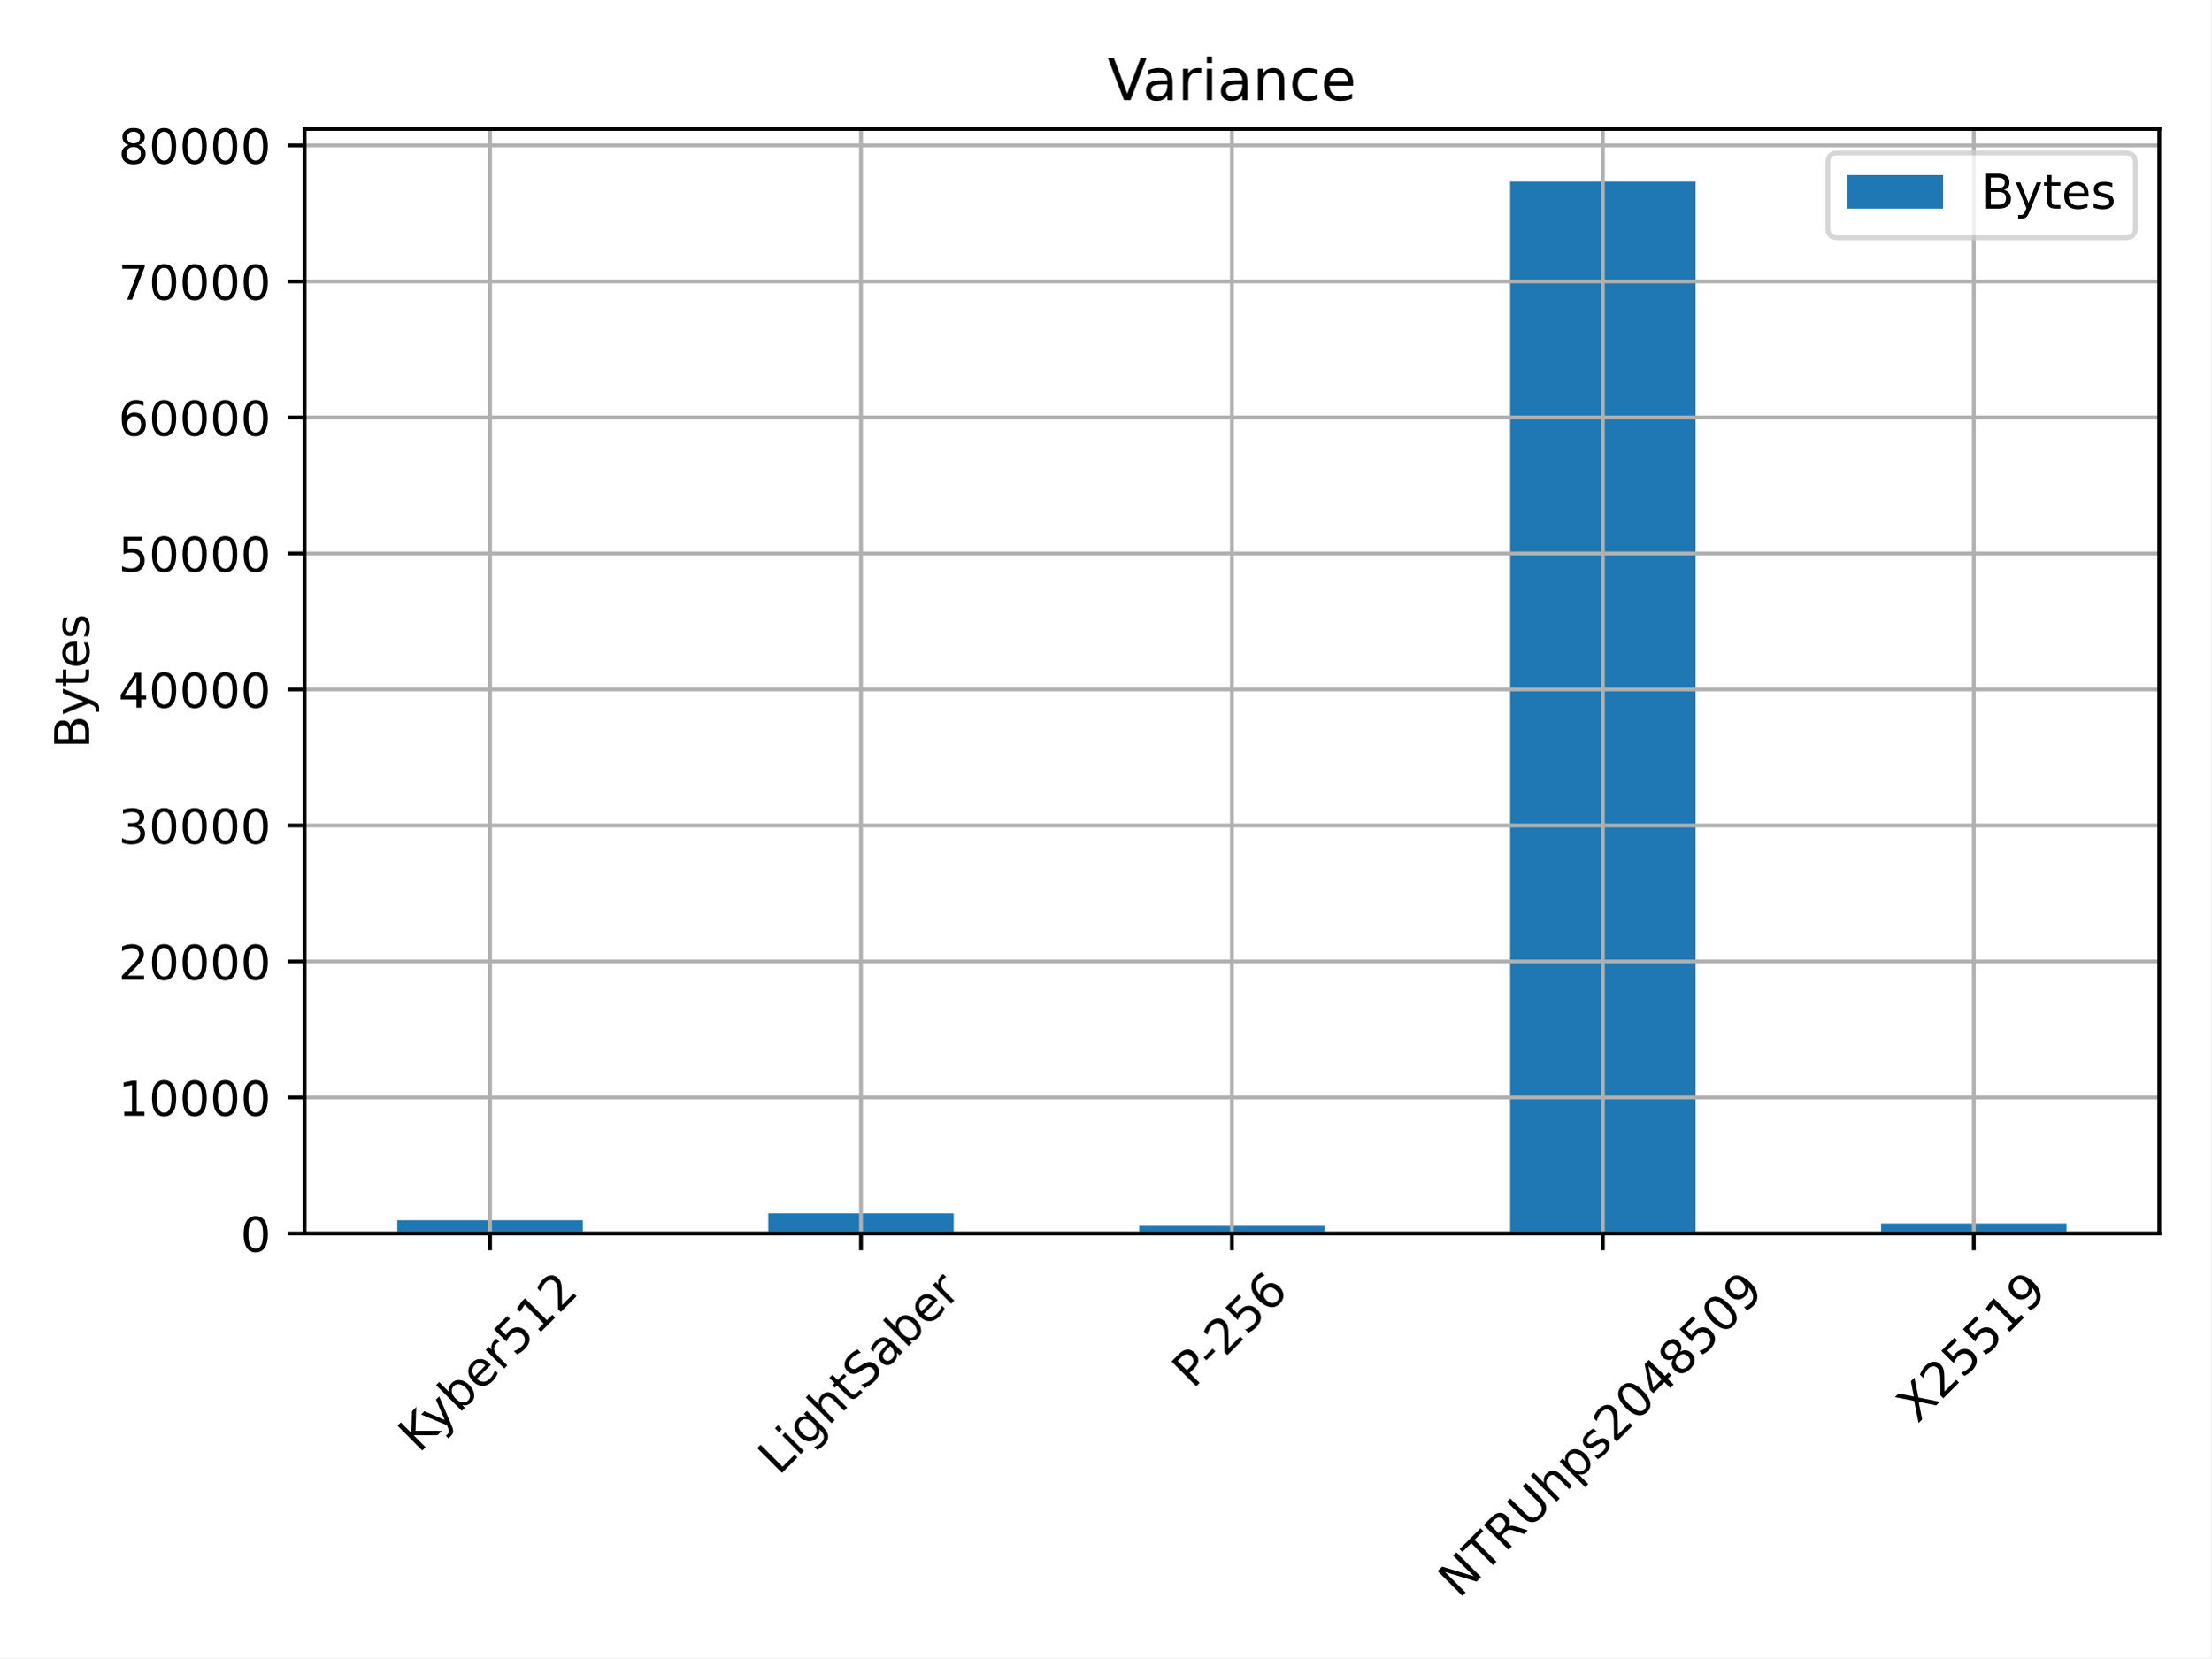
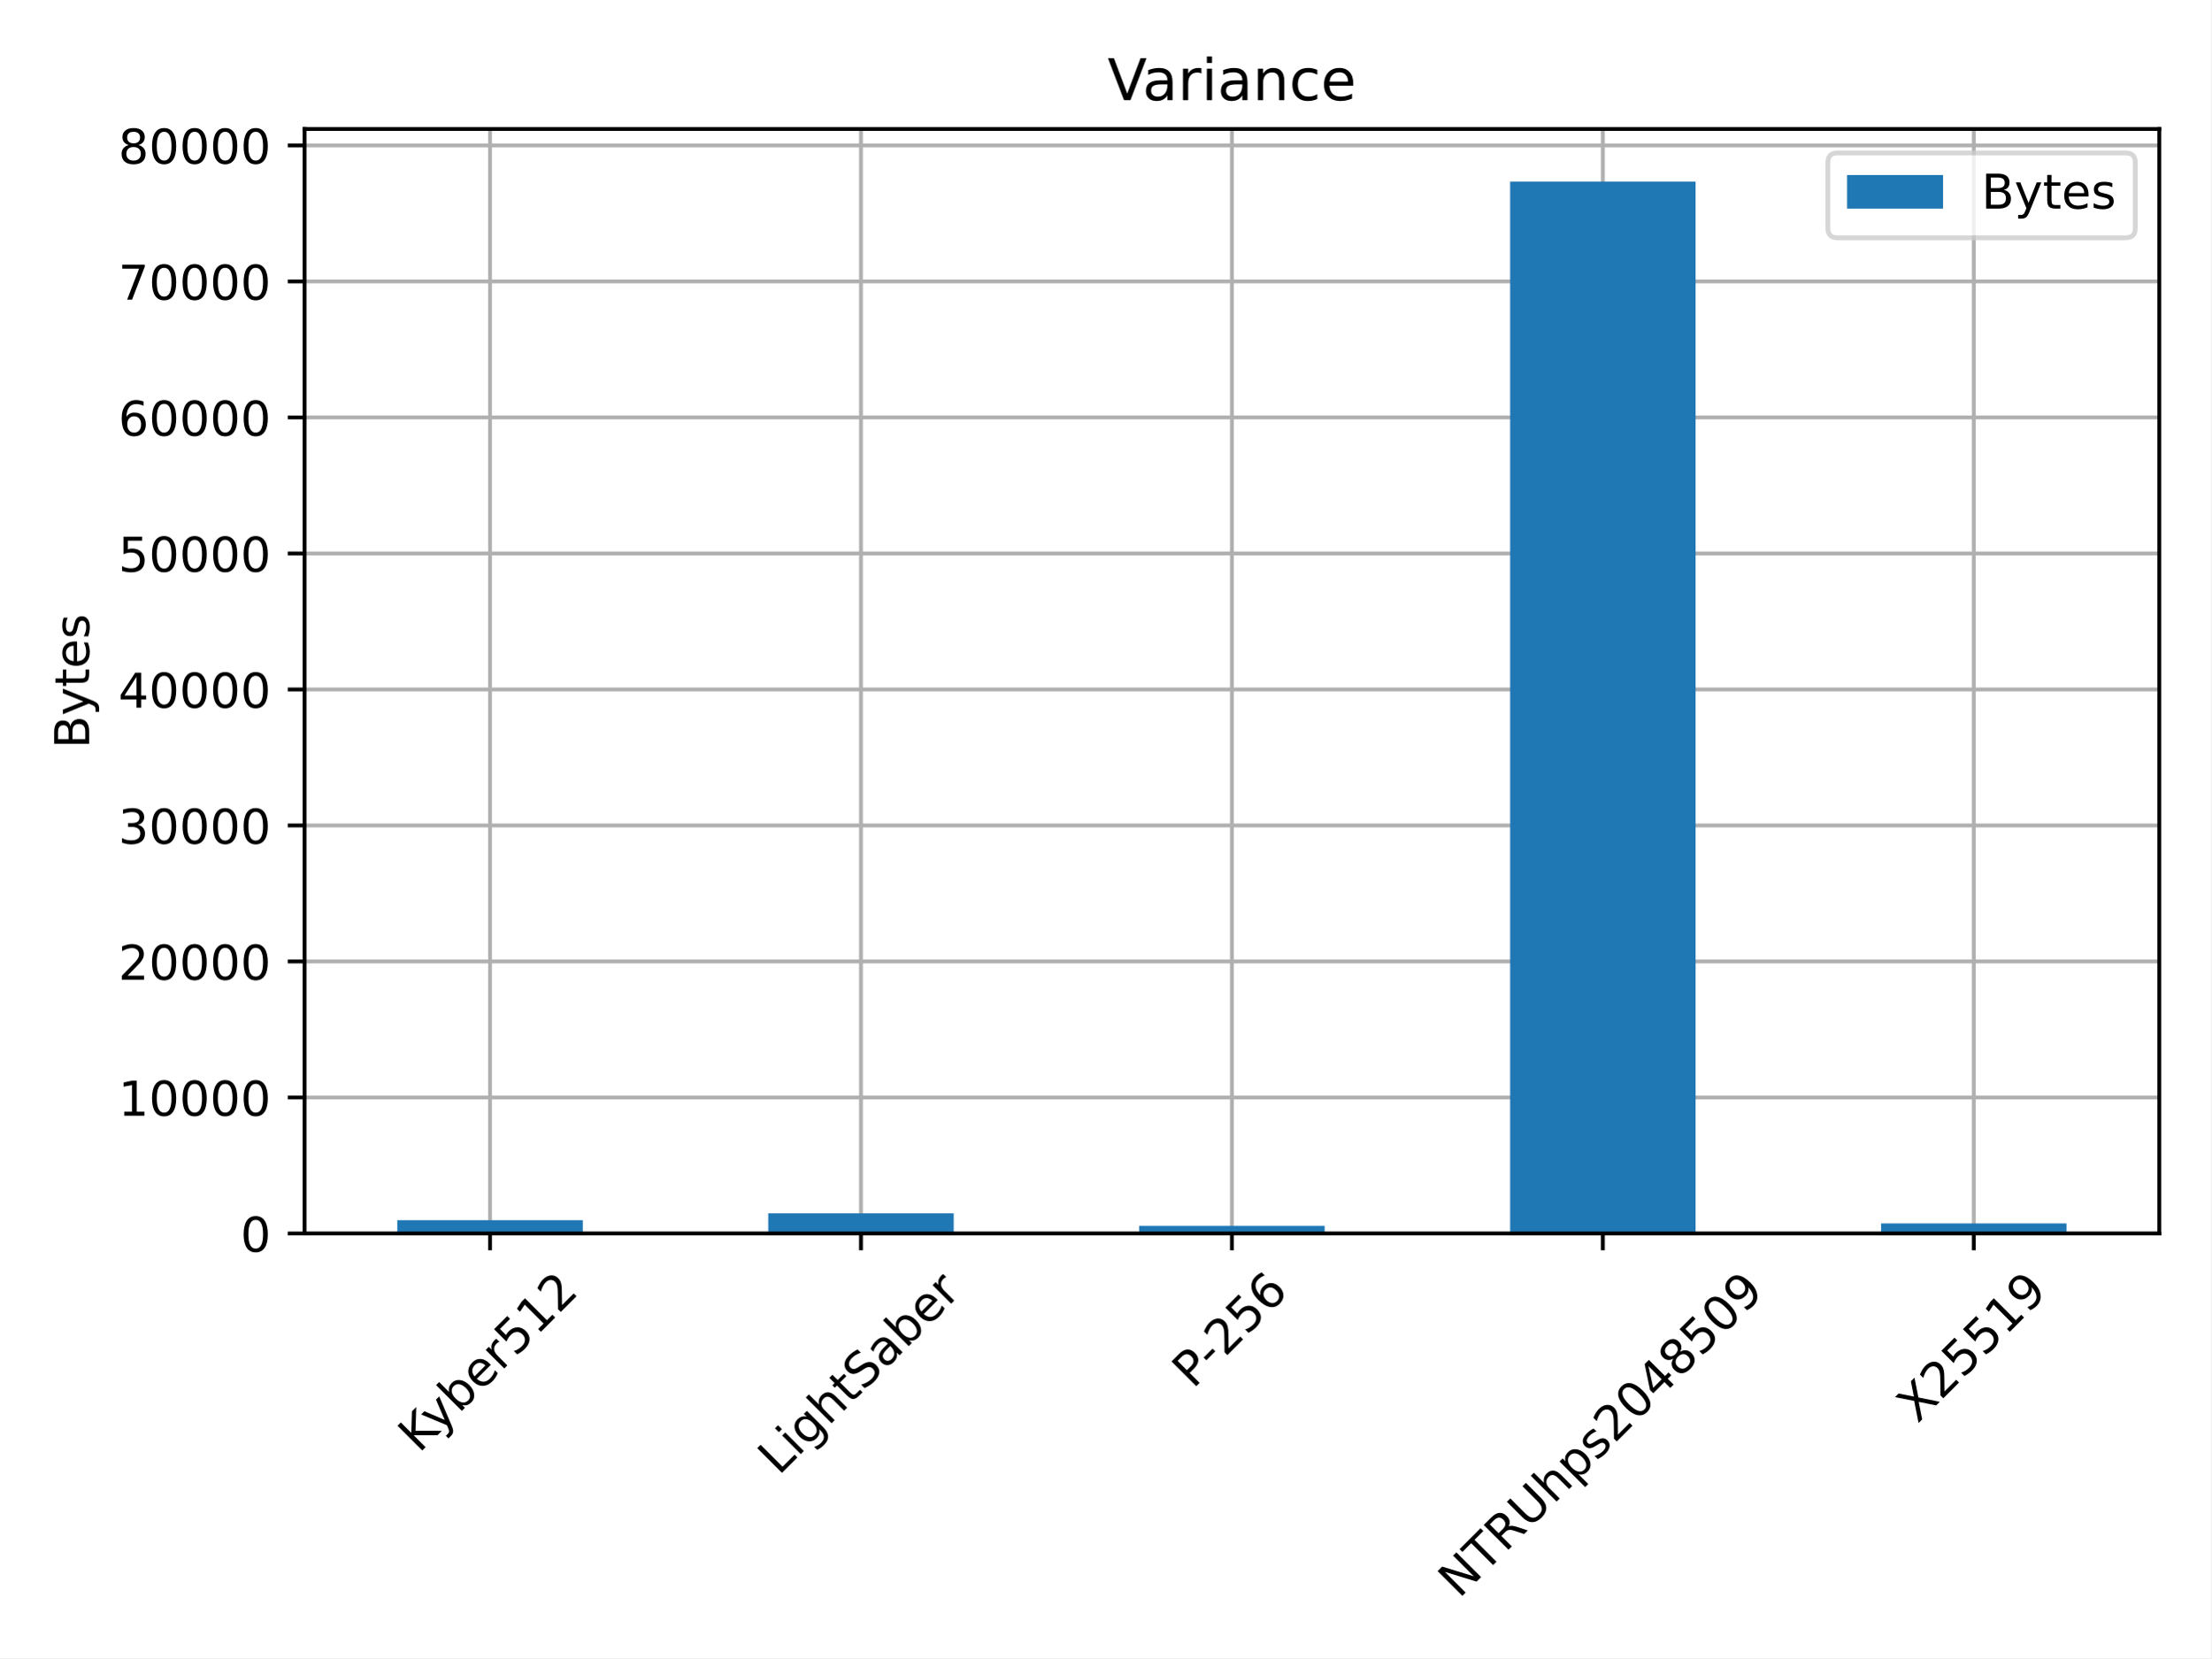
<svg xmlns="http://www.w3.org/2000/svg" xmlns:xlink="http://www.w3.org/1999/xlink" height="345.6pt" version="1.1" viewBox="0 0 460.8 345.6" width="460.8pt">
  <defs>
    <style type="text/css">*{stroke-linecap:butt;stroke-linejoin:round;}</style>
  </defs>
  <g id="figure_1">
    <g id="patch_1">
      <path d="M 0 345.6  L 460.8 345.6  L 460.8 0  L 0 0  z " style="fill:#ffffff;" />
    </g>
    <g id="axes_1">
      <g id="patch_2">
        <path d="M 63.47 257.096  L 450 257.096  L 450 26.88  L 63.47 26.88  z " style="fill:#ffffff;" />
      </g>
-       <g id="patch_3">
-         <path clip-path="url(#p916a911b56)" d="M 82.796 257.096  L 121.45 257.096  L 121.45 254.328  L 82.796 254.328  z " style="fill:#1f77b4;" />
-       </g>
-       <g id="patch_4">
-         <path clip-path="url(#p916a911b56)" d="M 160.102 257.096  L 198.756 257.096  L 198.756 252.901  L 160.102 252.901  z " style="fill:#1f77b4;" />
-       </g>
-       <g id="patch_5">
-         <path clip-path="url(#p916a911b56)" d="M 237.409 257.096  L 276.062 257.096  L 276.062 255.521  L 237.409 255.521  z " style="fill:#1f77b4;" />
-       </g>
-       <g id="patch_6">
-         <path clip-path="url(#p916a911b56)" d="M 314.714 257.096  L 353.368 257.096  L 353.368 37.843  L 314.714 37.843  z " style="fill:#1f77b4;" />
-       </g>
-       <g id="patch_7">
-         <path clip-path="url(#p916a911b56)" d="M 392.021 257.096  L 430.673 257.096  L 430.673 255.002  L 392.021 255.002  z " style="fill:#1f77b4;" />
-       </g>
      <g id="matplotlib.axis_1">
        <g id="xtick_1">
          <g id="line2d_1">
-             <path clip-path="url(#p916a911b56)" d="M 102.123 257.096  L 102.123 26.88  " style="fill:none;stroke:#b0b0b0;stroke-linecap:square;stroke-width:0.8;" />
+             <path clip-path="url(#p5759e15987)" d="M 102.123 257.096  L 102.123 26.88  " style="fill:none;stroke:#b0b0b0;stroke-linecap:square;stroke-width:0.8;" />
          </g>
          <g id="line2d_2">
            <defs>
-               <path d="M 0 0  L 0 3.5  " id="m04a9986e15" style="stroke:#000000;stroke-width:0.8;" />
+               <path d="M 0 0  L 0 3.5  " id="m623e039eb1" style="stroke:#000000;stroke-width:0.8;" />
            </defs>
            <g>
-               <use style="stroke:#000000;stroke-width:0.8;" x="102.123" xlink:href="#m04a9986e15" y="257.096" />
+               <use style="stroke:#000000;stroke-width:0.8;" x="102.123" xlink:href="#m623e039eb1" y="257.096" />
            </g>
          </g>
          <g id="text_1">
            <g transform="translate(87.29751 303.0226)rotate(-45)scale(0.1 -0.1)">
              <defs>
                <path d="M 9.812 72.906  L 19.672 72.906  L 19.672 42.094  L 52.391 72.906  L 65.094 72.906  L 28.906 38.922  L 67.672 0  L 54.688 0  L 19.672 35.109  L 19.672 0  L 9.812 0  z " id="DejaVuSans-75" />
                <path d="M 32.172 -5.078  Q 28.375 -14.844 24.75 -17.812  Q 21.141 -20.797 15.094 -20.797  L 7.906 -20.797  L 7.906 -13.281  L 13.188 -13.281  Q 16.891 -13.281 18.938 -11.516  Q 21 -9.766 23.484 -3.219  L 25.094 0.875  L 2.984 54.688  L 12.5 54.688  L 29.594 11.922  L 46.688 54.688  L 56.203 54.688  z " id="DejaVuSans-121" />
                <path d="M 48.688 27.297  Q 48.688 37.203 44.609 42.844  Q 40.531 48.484 33.406 48.484  Q 26.266 48.484 22.188 42.844  Q 18.109 37.203 18.109 27.297  Q 18.109 17.391 22.188 11.75  Q 26.266 6.109 33.406 6.109  Q 40.531 6.109 44.609 11.75  Q 48.688 17.391 48.688 27.297  z M 18.109 46.391  Q 20.953 51.266 25.266 53.625  Q 29.594 56 35.594 56  Q 45.562 56 51.781 48.094  Q 58.016 40.188 58.016 27.297  Q 58.016 14.406 51.781 6.484  Q 45.562 -1.422 35.594 -1.422  Q 29.594 -1.422 25.266 0.953  Q 20.953 3.328 18.109 8.203  L 18.109 0  L 9.078 0  L 9.078 75.984  L 18.109 75.984  z " id="DejaVuSans-98" />
                <path d="M 56.203 29.594  L 56.203 25.203  L 14.891 25.203  Q 15.484 15.922 20.484 11.062  Q 25.484 6.203 34.422 6.203  Q 39.594 6.203 44.453 7.469  Q 49.312 8.734 54.109 11.281  L 54.109 2.781  Q 49.266 0.734 44.188 -0.344  Q 39.109 -1.422 33.891 -1.422  Q 20.797 -1.422 13.156 6.188  Q 5.516 13.812 5.516 26.812  Q 5.516 40.234 12.766 48.109  Q 20.016 56 32.328 56  Q 43.359 56 49.781 48.891  Q 56.203 41.797 56.203 29.594  z M 47.219 32.234  Q 47.125 39.594 43.094 43.984  Q 39.062 48.391 32.422 48.391  Q 24.906 48.391 20.391 44.141  Q 15.875 39.891 15.188 32.172  z " id="DejaVuSans-101" />
                <path d="M 41.109 46.297  Q 39.594 47.172 37.812 47.578  Q 36.031 48 33.891 48  Q 26.266 48 22.188 43.047  Q 18.109 38.094 18.109 28.812  L 18.109 0  L 9.078 0  L 9.078 54.688  L 18.109 54.688  L 18.109 46.188  Q 20.953 51.172 25.484 53.578  Q 30.031 56 36.531 56  Q 37.453 56 38.578 55.875  Q 39.703 55.766 41.062 55.516  z " id="DejaVuSans-114" />
                <path d="M 10.797 72.906  L 49.516 72.906  L 49.516 64.594  L 19.828 64.594  L 19.828 46.734  Q 21.969 47.469 24.109 47.828  Q 26.266 48.188 28.422 48.188  Q 40.625 48.188 47.75 41.5  Q 54.891 34.812 54.891 23.391  Q 54.891 11.625 47.562 5.094  Q 40.234 -1.422 26.906 -1.422  Q 22.312 -1.422 17.547 -0.641  Q 12.797 0.141 7.719 1.703  L 7.719 11.625  Q 12.109 9.234 16.797 8.062  Q 21.484 6.891 26.703 6.891  Q 35.156 6.891 40.078 11.328  Q 45.016 15.766 45.016 23.391  Q 45.016 31 40.078 35.438  Q 35.156 39.891 26.703 39.891  Q 22.75 39.891 18.812 39.016  Q 14.891 38.141 10.797 36.281  z " id="DejaVuSans-53" />
                <path d="M 12.406 8.297  L 28.516 8.297  L 28.516 63.922  L 10.984 60.406  L 10.984 69.391  L 28.422 72.906  L 38.281 72.906  L 38.281 8.297  L 54.391 8.297  L 54.391 0  L 12.406 0  z " id="DejaVuSans-49" />
                <path d="M 19.188 8.297  L 53.609 8.297  L 53.609 0  L 7.328 0  L 7.328 8.297  Q 12.938 14.109 22.625 23.891  Q 32.328 33.688 34.812 36.531  Q 39.547 41.844 41.422 45.531  Q 43.312 49.219 43.312 52.781  Q 43.312 58.594 39.234 62.25  Q 35.156 65.922 28.609 65.922  Q 23.969 65.922 18.812 64.312  Q 13.672 62.703 7.812 59.422  L 7.812 69.391  Q 13.766 71.781 18.938 73  Q 24.125 74.219 28.422 74.219  Q 39.75 74.219 46.484 68.547  Q 53.219 62.891 53.219 53.422  Q 53.219 48.922 51.531 44.891  Q 49.859 40.875 45.406 35.406  Q 44.188 33.984 37.641 27.219  Q 31.109 20.453 19.188 8.297  z " id="DejaVuSans-50" />
              </defs>
              <use xlink:href="#DejaVuSans-75" />
              <use x="58.326" xlink:href="#DejaVuSans-121" />
              <use x="117.506" xlink:href="#DejaVuSans-98" />
              <use x="180.982" xlink:href="#DejaVuSans-101" />
              <use x="242.506" xlink:href="#DejaVuSans-114" />
              <use x="283.619" xlink:href="#DejaVuSans-53" />
              <use x="347.242" xlink:href="#DejaVuSans-49" />
              <use x="410.865" xlink:href="#DejaVuSans-50" />
            </g>
          </g>
        </g>
        <g id="xtick_2">
          <g id="line2d_3">
-             <path clip-path="url(#p916a911b56)" d="M 179.429 257.096  L 179.429 26.88  " style="fill:none;stroke:#b0b0b0;stroke-linecap:square;stroke-width:0.8;" />
+             <path clip-path="url(#p5759e15987)" d="M 179.429 257.096  L 179.429 26.88  " style="fill:none;stroke:#b0b0b0;stroke-linecap:square;stroke-width:0.8;" />
          </g>
          <g id="line2d_4">
            <g>
-               <use style="stroke:#000000;stroke-width:0.8;" x="179.429" xlink:href="#m04a9986e15" y="257.096" />
+               <use style="stroke:#000000;stroke-width:0.8;" x="179.429" xlink:href="#m623e039eb1" y="257.096" />
            </g>
          </g>
          <g id="text_2">
            <g transform="translate(162.2723 307.6851)rotate(-45)scale(0.1 -0.1)">
              <defs>
                <path d="M 9.812 72.906  L 19.672 72.906  L 19.672 8.297  L 55.172 8.297  L 55.172 0  L 9.812 0  z " id="DejaVuSans-76" />
                <path d="M 9.422 54.688  L 18.406 54.688  L 18.406 0  L 9.422 0  z M 9.422 75.984  L 18.406 75.984  L 18.406 64.594  L 9.422 64.594  z " id="DejaVuSans-105" />
                <path d="M 45.406 27.984  Q 45.406 37.75 41.375 43.109  Q 37.359 48.484 30.078 48.484  Q 22.859 48.484 18.828 43.109  Q 14.797 37.75 14.797 27.984  Q 14.797 18.266 18.828 12.891  Q 22.859 7.516 30.078 7.516  Q 37.359 7.516 41.375 12.891  Q 45.406 18.266 45.406 27.984  z M 54.391 6.781  Q 54.391 -7.172 48.188 -13.984  Q 42 -20.797 29.203 -20.797  Q 24.469 -20.797 20.266 -20.094  Q 16.062 -19.391 12.109 -17.922  L 12.109 -9.188  Q 16.062 -11.328 19.922 -12.344  Q 23.781 -13.375 27.781 -13.375  Q 36.625 -13.375 41.016 -8.766  Q 45.406 -4.156 45.406 5.172  L 45.406 9.625  Q 42.625 4.781 38.281 2.391  Q 33.938 0 27.875 0  Q 17.828 0 11.672 7.656  Q 5.516 15.328 5.516 27.984  Q 5.516 40.672 11.672 48.328  Q 17.828 56 27.875 56  Q 33.938 56 38.281 53.609  Q 42.625 51.219 45.406 46.391  L 45.406 54.688  L 54.391 54.688  z " id="DejaVuSans-103" />
                <path d="M 54.891 33.016  L 54.891 0  L 45.906 0  L 45.906 32.719  Q 45.906 40.484 42.875 44.328  Q 39.844 48.188 33.797 48.188  Q 26.516 48.188 22.312 43.547  Q 18.109 38.922 18.109 30.906  L 18.109 0  L 9.078 0  L 9.078 75.984  L 18.109 75.984  L 18.109 46.188  Q 21.344 51.125 25.703 53.562  Q 30.078 56 35.797 56  Q 45.219 56 50.047 50.172  Q 54.891 44.344 54.891 33.016  z " id="DejaVuSans-104" />
                <path d="M 18.312 70.219  L 18.312 54.688  L 36.812 54.688  L 36.812 47.703  L 18.312 47.703  L 18.312 18.016  Q 18.312 11.328 20.141 9.422  Q 21.969 7.516 27.594 7.516  L 36.812 7.516  L 36.812 0  L 27.594 0  Q 17.188 0 13.234 3.875  Q 9.281 7.766 9.281 18.016  L 9.281 47.703  L 2.688 47.703  L 2.688 54.688  L 9.281 54.688  L 9.281 70.219  z " id="DejaVuSans-116" />
                <path d="M 53.516 70.516  L 53.516 60.891  Q 47.906 63.578 42.922 64.891  Q 37.938 66.219 33.297 66.219  Q 25.25 66.219 20.875 63.094  Q 16.5 59.969 16.5 54.203  Q 16.5 49.359 19.406 46.891  Q 22.312 44.438 30.422 42.922  L 36.375 41.703  Q 47.406 39.594 52.656 34.297  Q 57.906 29 57.906 20.125  Q 57.906 9.516 50.797 4.047  Q 43.703 -1.422 29.984 -1.422  Q 24.812 -1.422 18.969 -0.25  Q 13.141 0.922 6.891 3.219  L 6.891 13.375  Q 12.891 10.016 18.656 8.297  Q 24.422 6.594 29.984 6.594  Q 38.422 6.594 43.016 9.906  Q 47.609 13.234 47.609 19.391  Q 47.609 24.75 44.312 27.781  Q 41.016 30.812 33.5 32.328  L 27.484 33.5  Q 16.453 35.688 11.516 40.375  Q 6.594 45.062 6.594 53.422  Q 6.594 63.094 13.406 68.656  Q 20.219 74.219 32.172 74.219  Q 37.312 74.219 42.625 73.281  Q 47.953 72.359 53.516 70.516  z " id="DejaVuSans-83" />
                <path d="M 34.281 27.484  Q 23.391 27.484 19.188 25  Q 14.984 22.516 14.984 16.5  Q 14.984 11.719 18.141 8.906  Q 21.297 6.109 26.703 6.109  Q 34.188 6.109 38.703 11.406  Q 43.219 16.703 43.219 25.484  L 43.219 27.484  z M 52.203 31.203  L 52.203 0  L 43.219 0  L 43.219 8.297  Q 40.141 3.328 35.547 0.953  Q 30.953 -1.422 24.312 -1.422  Q 15.922 -1.422 10.953 3.297  Q 6 8.016 6 15.922  Q 6 25.141 12.172 29.828  Q 18.359 34.516 30.609 34.516  L 43.219 34.516  L 43.219 35.406  Q 43.219 41.609 39.141 45  Q 35.062 48.391 27.688 48.391  Q 23 48.391 18.547 47.266  Q 14.109 46.141 10.016 43.891  L 10.016 52.203  Q 14.938 54.109 19.578 55.047  Q 24.219 56 28.609 56  Q 40.484 56 46.344 49.844  Q 52.203 43.703 52.203 31.203  z " id="DejaVuSans-97" />
              </defs>
              <use xlink:href="#DejaVuSans-76" />
              <use x="55.713" xlink:href="#DejaVuSans-105" />
              <use x="83.496" xlink:href="#DejaVuSans-103" />
              <use x="146.973" xlink:href="#DejaVuSans-104" />
              <use x="210.352" xlink:href="#DejaVuSans-116" />
              <use x="249.561" xlink:href="#DejaVuSans-83" />
              <use x="313.037" xlink:href="#DejaVuSans-97" />
              <use x="374.316" xlink:href="#DejaVuSans-98" />
              <use x="437.793" xlink:href="#DejaVuSans-101" />
              <use x="499.316" xlink:href="#DejaVuSans-114" />
            </g>
          </g>
        </g>
        <g id="xtick_3">
          <g id="line2d_5">
-             <path clip-path="url(#p916a911b56)" d="M 256.735 257.096  L 256.735 26.88  " style="fill:none;stroke:#b0b0b0;stroke-linecap:square;stroke-width:0.8;" />
+             <path clip-path="url(#p5759e15987)" d="M 256.735 257.096  L 256.735 26.88  " style="fill:none;stroke:#b0b0b0;stroke-linecap:square;stroke-width:0.8;" />
          </g>
          <g id="line2d_6">
            <g>
-               <use style="stroke:#000000;stroke-width:0.8;" x="256.735" xlink:href="#m04a9986e15" y="257.096" />
+               <use style="stroke:#000000;stroke-width:0.8;" x="256.735" xlink:href="#m623e039eb1" y="257.096" />
            </g>
          </g>
          <g id="text_3">
            <g transform="translate(248.6099 289.6218)rotate(-45)scale(0.1 -0.1)">
              <defs>
                <path d="M 19.672 64.797  L 19.672 37.406  L 32.078 37.406  Q 38.969 37.406 42.719 40.969  Q 46.484 44.531 46.484 51.125  Q 46.484 57.672 42.719 61.234  Q 38.969 64.797 32.078 64.797  z M 9.812 72.906  L 32.078 72.906  Q 44.344 72.906 50.609 67.359  Q 56.891 61.812 56.891 51.125  Q 56.891 40.328 50.609 34.812  Q 44.344 29.297 32.078 29.297  L 19.672 29.297  L 19.672 0  L 9.812 0  z " id="DejaVuSans-80" />
                <path d="M 4.891 31.391  L 31.203 31.391  L 31.203 23.391  L 4.891 23.391  z " id="DejaVuSans-45" />
                <path d="M 33.016 40.375  Q 26.375 40.375 22.484 35.828  Q 18.609 31.297 18.609 23.391  Q 18.609 15.531 22.484 10.953  Q 26.375 6.391 33.016 6.391  Q 39.656 6.391 43.531 10.953  Q 47.406 15.531 47.406 23.391  Q 47.406 31.297 43.531 35.828  Q 39.656 40.375 33.016 40.375  z M 52.594 71.297  L 52.594 62.312  Q 48.875 64.062 45.094 64.984  Q 41.312 65.922 37.594 65.922  Q 27.828 65.922 22.672 59.328  Q 17.531 52.734 16.797 39.406  Q 19.672 43.656 24.016 45.922  Q 28.375 48.188 33.594 48.188  Q 44.578 48.188 50.953 41.516  Q 57.328 34.859 57.328 23.391  Q 57.328 12.156 50.688 5.359  Q 44.047 -1.422 33.016 -1.422  Q 20.359 -1.422 13.672 8.266  Q 6.984 17.969 6.984 36.375  Q 6.984 53.656 15.188 63.938  Q 23.391 74.219 37.203 74.219  Q 40.922 74.219 44.703 73.484  Q 48.484 72.75 52.594 71.297  z " id="DejaVuSans-54" />
              </defs>
              <use xlink:href="#DejaVuSans-80" />
              <use x="58.053" xlink:href="#DejaVuSans-45" />
              <use x="94.137" xlink:href="#DejaVuSans-50" />
              <use x="157.76" xlink:href="#DejaVuSans-53" />
              <use x="221.383" xlink:href="#DejaVuSans-54" />
            </g>
          </g>
        </g>
        <g id="xtick_4">
          <g id="line2d_7">
-             <path clip-path="url(#p916a911b56)" d="M 334.041 257.096  L 334.041 26.88  " style="fill:none;stroke:#b0b0b0;stroke-linecap:square;stroke-width:0.8;" />
+             <path clip-path="url(#p5759e15987)" d="M 334.041 257.096  L 334.041 26.88  " style="fill:none;stroke:#b0b0b0;stroke-linecap:square;stroke-width:0.8;" />
          </g>
          <g id="line2d_8">
            <g>
-               <use style="stroke:#000000;stroke-width:0.8;" x="334.041" xlink:href="#m04a9986e15" y="257.096" />
+               <use style="stroke:#000000;stroke-width:0.8;" x="334.041" xlink:href="#m623e039eb1" y="257.096" />
            </g>
          </g>
          <g id="text_4">
            <g transform="translate(304.0702 333.3133)rotate(-45)scale(0.1 -0.1)">
              <defs>
                <path d="M 9.812 72.906  L 23.094 72.906  L 55.422 11.922  L 55.422 72.906  L 64.984 72.906  L 64.984 0  L 51.703 0  L 19.391 60.984  L 19.391 0  L 9.812 0  z " id="DejaVuSans-78" />
                <path d="M -0.297 72.906  L 61.375 72.906  L 61.375 64.594  L 35.5 64.594  L 35.5 0  L 25.594 0  L 25.594 64.594  L -0.297 64.594  z " id="DejaVuSans-84" />
                <path d="M 44.391 34.188  Q 47.562 33.109 50.562 29.594  Q 53.562 26.078 56.594 19.922  L 66.609 0  L 56 0  L 46.688 18.703  Q 43.062 26.031 39.672 28.422  Q 36.281 30.812 30.422 30.812  L 19.672 30.812  L 19.672 0  L 9.812 0  L 9.812 72.906  L 32.078 72.906  Q 44.578 72.906 50.734 67.672  Q 56.891 62.453 56.891 51.906  Q 56.891 45.016 53.688 40.469  Q 50.484 35.938 44.391 34.188  z M 19.672 64.797  L 19.672 38.922  L 32.078 38.922  Q 39.203 38.922 42.844 42.219  Q 46.484 45.516 46.484 51.906  Q 46.484 58.297 42.844 61.547  Q 39.203 64.797 32.078 64.797  z " id="DejaVuSans-82" />
                <path d="M 8.688 72.906  L 18.609 72.906  L 18.609 28.609  Q 18.609 16.891 22.844 11.734  Q 27.094 6.594 36.625 6.594  Q 46.094 6.594 50.344 11.734  Q 54.594 16.891 54.594 28.609  L 54.594 72.906  L 64.5 72.906  L 64.5 27.391  Q 64.5 13.141 57.438 5.859  Q 50.391 -1.422 36.625 -1.422  Q 22.797 -1.422 15.734 5.859  Q 8.688 13.141 8.688 27.391  z " id="DejaVuSans-85" />
                <path d="M 18.109 8.203  L 18.109 -20.797  L 9.078 -20.797  L 9.078 54.688  L 18.109 54.688  L 18.109 46.391  Q 20.953 51.266 25.266 53.625  Q 29.594 56 35.594 56  Q 45.562 56 51.781 48.094  Q 58.016 40.188 58.016 27.297  Q 58.016 14.406 51.781 6.484  Q 45.562 -1.422 35.594 -1.422  Q 29.594 -1.422 25.266 0.953  Q 20.953 3.328 18.109 8.203  z M 48.688 27.297  Q 48.688 37.203 44.609 42.844  Q 40.531 48.484 33.406 48.484  Q 26.266 48.484 22.188 42.844  Q 18.109 37.203 18.109 27.297  Q 18.109 17.391 22.188 11.75  Q 26.266 6.109 33.406 6.109  Q 40.531 6.109 44.609 11.75  Q 48.688 17.391 48.688 27.297  z " id="DejaVuSans-112" />
                <path d="M 44.281 53.078  L 44.281 44.578  Q 40.484 46.531 36.375 47.5  Q 32.281 48.484 27.875 48.484  Q 21.188 48.484 17.844 46.438  Q 14.5 44.391 14.5 40.281  Q 14.5 37.156 16.891 35.375  Q 19.281 33.594 26.516 31.984  L 29.594 31.297  Q 39.156 29.25 43.188 25.516  Q 47.219 21.781 47.219 15.094  Q 47.219 7.469 41.188 3.016  Q 35.156 -1.422 24.609 -1.422  Q 20.219 -1.422 15.453 -0.562  Q 10.688 0.297 5.422 2  L 5.422 11.281  Q 10.406 8.688 15.234 7.391  Q 20.062 6.109 24.812 6.109  Q 31.156 6.109 34.562 8.281  Q 37.984 10.453 37.984 14.406  Q 37.984 18.062 35.516 20.016  Q 33.062 21.969 24.703 23.781  L 21.578 24.516  Q 13.234 26.266 9.516 29.906  Q 5.812 33.547 5.812 39.891  Q 5.812 47.609 11.281 51.797  Q 16.75 56 26.812 56  Q 31.781 56 36.172 55.266  Q 40.578 54.547 44.281 53.078  z " id="DejaVuSans-115" />
                <path d="M 31.781 66.406  Q 24.172 66.406 20.328 58.906  Q 16.5 51.422 16.5 36.375  Q 16.5 21.391 20.328 13.891  Q 24.172 6.391 31.781 6.391  Q 39.453 6.391 43.281 13.891  Q 47.125 21.391 47.125 36.375  Q 47.125 51.422 43.281 58.906  Q 39.453 66.406 31.781 66.406  z M 31.781 74.219  Q 44.047 74.219 50.516 64.516  Q 56.984 54.828 56.984 36.375  Q 56.984 17.969 50.516 8.266  Q 44.047 -1.422 31.781 -1.422  Q 19.531 -1.422 13.062 8.266  Q 6.594 17.969 6.594 36.375  Q 6.594 54.828 13.062 64.516  Q 19.531 74.219 31.781 74.219  z " id="DejaVuSans-48" />
                <path d="M 37.797 64.312  L 12.891 25.391  L 37.797 25.391  z M 35.203 72.906  L 47.609 72.906  L 47.609 25.391  L 58.016 25.391  L 58.016 17.188  L 47.609 17.188  L 47.609 0  L 37.797 0  L 37.797 17.188  L 4.891 17.188  L 4.891 26.703  z " id="DejaVuSans-52" />
                <path d="M 31.781 34.625  Q 24.75 34.625 20.719 30.859  Q 16.703 27.094 16.703 20.516  Q 16.703 13.922 20.719 10.156  Q 24.75 6.391 31.781 6.391  Q 38.812 6.391 42.859 10.172  Q 46.922 13.969 46.922 20.516  Q 46.922 27.094 42.891 30.859  Q 38.875 34.625 31.781 34.625  z M 21.922 38.812  Q 15.578 40.375 12.031 44.719  Q 8.5 49.078 8.5 55.328  Q 8.5 64.062 14.719 69.141  Q 20.953 74.219 31.781 74.219  Q 42.672 74.219 48.875 69.141  Q 55.078 64.062 55.078 55.328  Q 55.078 49.078 51.531 44.719  Q 48 40.375 41.703 38.812  Q 48.828 37.156 52.797 32.312  Q 56.781 27.484 56.781 20.516  Q 56.781 9.906 50.312 4.234  Q 43.844 -1.422 31.781 -1.422  Q 19.734 -1.422 13.25 4.234  Q 6.781 9.906 6.781 20.516  Q 6.781 27.484 10.781 32.312  Q 14.797 37.156 21.922 38.812  z M 18.312 54.391  Q 18.312 48.734 21.844 45.562  Q 25.391 42.391 31.781 42.391  Q 38.141 42.391 41.719 45.562  Q 45.312 48.734 45.312 54.391  Q 45.312 60.062 41.719 63.234  Q 38.141 66.406 31.781 66.406  Q 25.391 66.406 21.844 63.234  Q 18.312 60.062 18.312 54.391  z " id="DejaVuSans-56" />
                <path d="M 10.984 1.516  L 10.984 10.5  Q 14.703 8.734 18.5 7.812  Q 22.312 6.891 25.984 6.891  Q 35.75 6.891 40.891 13.453  Q 46.047 20.016 46.781 33.406  Q 43.953 29.203 39.594 26.953  Q 35.25 24.703 29.984 24.703  Q 19.047 24.703 12.672 31.312  Q 6.297 37.938 6.297 49.422  Q 6.297 60.641 12.938 67.422  Q 19.578 74.219 30.609 74.219  Q 43.266 74.219 49.922 64.516  Q 56.594 54.828 56.594 36.375  Q 56.594 19.141 48.406 8.859  Q 40.234 -1.422 26.422 -1.422  Q 22.703 -1.422 18.891 -0.688  Q 15.094 0.047 10.984 1.516  z M 30.609 32.422  Q 37.25 32.422 41.125 36.953  Q 45.016 41.5 45.016 49.422  Q 45.016 57.281 41.125 61.844  Q 37.25 66.406 30.609 66.406  Q 23.969 66.406 20.094 61.844  Q 16.219 57.281 16.219 49.422  Q 16.219 41.5 20.094 36.953  Q 23.969 32.422 30.609 32.422  z " id="DejaVuSans-57" />
              </defs>
              <use xlink:href="#DejaVuSans-78" />
              <use x="74.805" xlink:href="#DejaVuSans-84" />
              <use x="135.889" xlink:href="#DejaVuSans-82" />
              <use x="205.371" xlink:href="#DejaVuSans-85" />
              <use x="278.564" xlink:href="#DejaVuSans-104" />
              <use x="341.943" xlink:href="#DejaVuSans-112" />
              <use x="405.42" xlink:href="#DejaVuSans-115" />
              <use x="457.52" xlink:href="#DejaVuSans-50" />
              <use x="521.143" xlink:href="#DejaVuSans-48" />
              <use x="584.766" xlink:href="#DejaVuSans-52" />
              <use x="648.389" xlink:href="#DejaVuSans-56" />
              <use x="712.012" xlink:href="#DejaVuSans-53" />
              <use x="775.635" xlink:href="#DejaVuSans-48" />
              <use x="839.258" xlink:href="#DejaVuSans-57" />
            </g>
          </g>
        </g>
        <g id="xtick_5">
          <g id="line2d_9">
-             <path clip-path="url(#p916a911b56)" d="M 411.347 257.096  L 411.347 26.88  " style="fill:none;stroke:#b0b0b0;stroke-linecap:square;stroke-width:0.8;" />
+             <path clip-path="url(#p5759e15987)" d="M 411.347 257.096  L 411.347 26.88  " style="fill:none;stroke:#b0b0b0;stroke-linecap:square;stroke-width:0.8;" />
          </g>
          <g id="line2d_10">
            <g>
-               <use style="stroke:#000000;stroke-width:0.8;" x="411.347" xlink:href="#m04a9986e15" y="257.096" />
+               <use style="stroke:#000000;stroke-width:0.8;" x="411.347" xlink:href="#m623e039eb1" y="257.096" />
            </g>
          </g>
          <g id="text_5">
            <g transform="translate(399.6289 296.8078)rotate(-45)scale(0.1 -0.1)">
              <defs>
                <path d="M 6.297 72.906  L 16.891 72.906  L 35.016 45.797  L 53.219 72.906  L 63.812 72.906  L 40.375 37.891  L 65.375 0  L 54.781 0  L 34.281 31  L 13.625 0  L 2.984 0  L 29 38.922  z " id="DejaVuSans-88" />
              </defs>
              <use xlink:href="#DejaVuSans-88" />
              <use x="68.506" xlink:href="#DejaVuSans-50" />
              <use x="132.129" xlink:href="#DejaVuSans-53" />
              <use x="195.752" xlink:href="#DejaVuSans-53" />
              <use x="259.375" xlink:href="#DejaVuSans-49" />
              <use x="322.998" xlink:href="#DejaVuSans-57" />
            </g>
          </g>
        </g>
      </g>
      <g id="matplotlib.axis_2">
        <g id="ytick_1">
          <g id="line2d_11">
-             <path clip-path="url(#p916a911b56)" d="M 63.47 257.096  L 450 257.096  " style="fill:none;stroke:#b0b0b0;stroke-linecap:square;stroke-width:0.8;" />
+             <path clip-path="url(#p5759e15987)" d="M 63.47 257.096  L 450 257.096  " style="fill:none;stroke:#b0b0b0;stroke-linecap:square;stroke-width:0.8;" />
          </g>
          <g id="line2d_12">
            <defs>
-               <path d="M 0 0  L -3.5 0  " id="m2448ee2b94" style="stroke:#000000;stroke-width:0.8;" />
+               <path d="M 0 0  L -3.5 0  " id="m16b6dd8616" style="stroke:#000000;stroke-width:0.8;" />
            </defs>
            <g>
-               <use style="stroke:#000000;stroke-width:0.8;" x="63.47" xlink:href="#m2448ee2b94" y="257.096" />
+               <use style="stroke:#000000;stroke-width:0.8;" x="63.47" xlink:href="#m16b6dd8616" y="257.096" />
            </g>
          </g>
          <g id="text_6">
            <g transform="translate(50.1075 260.8956)scale(0.1 -0.1)">
              <use xlink:href="#DejaVuSans-48" />
            </g>
          </g>
        </g>
        <g id="ytick_2">
          <g id="line2d_13">
-             <path clip-path="url(#p916a911b56)" d="M 63.47 228.747  L 450 228.747  " style="fill:none;stroke:#b0b0b0;stroke-linecap:square;stroke-width:0.8;" />
+             <path clip-path="url(#p5759e15987)" d="M 63.47 228.747  L 450 228.747  " style="fill:none;stroke:#b0b0b0;stroke-linecap:square;stroke-width:0.8;" />
          </g>
          <g id="line2d_14">
            <g>
-               <use style="stroke:#000000;stroke-width:0.8;" x="63.47" xlink:href="#m2448ee2b94" y="228.747" />
+               <use style="stroke:#000000;stroke-width:0.8;" x="63.47" xlink:href="#m16b6dd8616" y="228.747" />
            </g>
          </g>
          <g id="text_7">
            <g transform="translate(24.6575 232.5467)scale(0.1 -0.1)">
              <use xlink:href="#DejaVuSans-49" />
              <use x="63.623" xlink:href="#DejaVuSans-48" />
              <use x="127.246" xlink:href="#DejaVuSans-48" />
              <use x="190.869" xlink:href="#DejaVuSans-48" />
              <use x="254.492" xlink:href="#DejaVuSans-48" />
            </g>
          </g>
        </g>
        <g id="ytick_3">
          <g id="line2d_15">
-             <path clip-path="url(#p916a911b56)" d="M 63.47 200.399  L 450 200.399  " style="fill:none;stroke:#b0b0b0;stroke-linecap:square;stroke-width:0.8;" />
+             <path clip-path="url(#p5759e15987)" d="M 63.47 200.399  L 450 200.399  " style="fill:none;stroke:#b0b0b0;stroke-linecap:square;stroke-width:0.8;" />
          </g>
          <g id="line2d_16">
            <g>
-               <use style="stroke:#000000;stroke-width:0.8;" x="63.47" xlink:href="#m2448ee2b94" y="200.399" />
+               <use style="stroke:#000000;stroke-width:0.8;" x="63.47" xlink:href="#m16b6dd8616" y="200.399" />
            </g>
          </g>
          <g id="text_8">
            <g transform="translate(24.6575 204.1978)scale(0.1 -0.1)">
              <use xlink:href="#DejaVuSans-50" />
              <use x="63.623" xlink:href="#DejaVuSans-48" />
              <use x="127.246" xlink:href="#DejaVuSans-48" />
              <use x="190.869" xlink:href="#DejaVuSans-48" />
              <use x="254.492" xlink:href="#DejaVuSans-48" />
            </g>
          </g>
        </g>
        <g id="ytick_4">
          <g id="line2d_17">
-             <path clip-path="url(#p916a911b56)" d="M 63.47 172.05  L 450 172.05  " style="fill:none;stroke:#b0b0b0;stroke-linecap:square;stroke-width:0.8;" />
+             <path clip-path="url(#p5759e15987)" d="M 63.47 172.05  L 450 172.05  " style="fill:none;stroke:#b0b0b0;stroke-linecap:square;stroke-width:0.8;" />
          </g>
          <g id="line2d_18">
            <g>
-               <use style="stroke:#000000;stroke-width:0.8;" x="63.47" xlink:href="#m2448ee2b94" y="172.05" />
+               <use style="stroke:#000000;stroke-width:0.8;" x="63.47" xlink:href="#m16b6dd8616" y="172.05" />
            </g>
          </g>
          <g id="text_9">
            <g transform="translate(24.6575 175.8489)scale(0.1 -0.1)">
              <defs>
                <path d="M 40.578 39.312  Q 47.656 37.797 51.625 33  Q 55.609 28.219 55.609 21.188  Q 55.609 10.406 48.188 4.484  Q 40.766 -1.422 27.094 -1.422  Q 22.516 -1.422 17.656 -0.516  Q 12.797 0.391 7.625 2.203  L 7.625 11.719  Q 11.719 9.328 16.594 8.109  Q 21.484 6.891 26.812 6.891  Q 36.078 6.891 40.938 10.547  Q 45.797 14.203 45.797 21.188  Q 45.797 27.641 41.281 31.266  Q 36.766 34.906 28.719 34.906  L 20.219 34.906  L 20.219 43.016  L 29.109 43.016  Q 36.375 43.016 40.234 45.922  Q 44.094 48.828 44.094 54.297  Q 44.094 59.906 40.109 62.906  Q 36.141 65.922 28.719 65.922  Q 24.656 65.922 20.016 65.031  Q 15.375 64.156 9.812 62.312  L 9.812 71.094  Q 15.438 72.656 20.344 73.438  Q 25.25 74.219 29.594 74.219  Q 40.828 74.219 47.359 69.109  Q 53.906 64.016 53.906 55.328  Q 53.906 49.266 50.438 45.094  Q 46.969 40.922 40.578 39.312  z " id="DejaVuSans-51" />
              </defs>
              <use xlink:href="#DejaVuSans-51" />
              <use x="63.623" xlink:href="#DejaVuSans-48" />
              <use x="127.246" xlink:href="#DejaVuSans-48" />
              <use x="190.869" xlink:href="#DejaVuSans-48" />
              <use x="254.492" xlink:href="#DejaVuSans-48" />
            </g>
          </g>
        </g>
        <g id="ytick_5">
          <g id="line2d_19">
-             <path clip-path="url(#p916a911b56)" d="M 63.47 143.701  L 450 143.701  " style="fill:none;stroke:#b0b0b0;stroke-linecap:square;stroke-width:0.8;" />
+             <path clip-path="url(#p5759e15987)" d="M 63.47 143.701  L 450 143.701  " style="fill:none;stroke:#b0b0b0;stroke-linecap:square;stroke-width:0.8;" />
          </g>
          <g id="line2d_20">
            <g>
-               <use style="stroke:#000000;stroke-width:0.8;" x="63.47" xlink:href="#m2448ee2b94" y="143.701" />
+               <use style="stroke:#000000;stroke-width:0.8;" x="63.47" xlink:href="#m16b6dd8616" y="143.701" />
            </g>
          </g>
          <g id="text_10">
            <g transform="translate(24.6575 147.5)scale(0.1 -0.1)">
              <use xlink:href="#DejaVuSans-52" />
              <use x="63.623" xlink:href="#DejaVuSans-48" />
              <use x="127.246" xlink:href="#DejaVuSans-48" />
              <use x="190.869" xlink:href="#DejaVuSans-48" />
              <use x="254.492" xlink:href="#DejaVuSans-48" />
            </g>
          </g>
        </g>
        <g id="ytick_6">
          <g id="line2d_21">
-             <path clip-path="url(#p916a911b56)" d="M 63.47 115.352  L 450 115.352  " style="fill:none;stroke:#b0b0b0;stroke-linecap:square;stroke-width:0.8;" />
+             <path clip-path="url(#p5759e15987)" d="M 63.47 115.352  L 450 115.352  " style="fill:none;stroke:#b0b0b0;stroke-linecap:square;stroke-width:0.8;" />
          </g>
          <g id="line2d_22">
            <g>
-               <use style="stroke:#000000;stroke-width:0.8;" x="63.47" xlink:href="#m2448ee2b94" y="115.352" />
+               <use style="stroke:#000000;stroke-width:0.8;" x="63.47" xlink:href="#m16b6dd8616" y="115.352" />
            </g>
          </g>
          <g id="text_11">
            <g transform="translate(24.6575 119.1511)scale(0.1 -0.1)">
              <use xlink:href="#DejaVuSans-53" />
              <use x="63.623" xlink:href="#DejaVuSans-48" />
              <use x="127.246" xlink:href="#DejaVuSans-48" />
              <use x="190.869" xlink:href="#DejaVuSans-48" />
              <use x="254.492" xlink:href="#DejaVuSans-48" />
            </g>
          </g>
        </g>
        <g id="ytick_7">
          <g id="line2d_23">
-             <path clip-path="url(#p916a911b56)" d="M 63.47 87.003  L 450 87.003  " style="fill:none;stroke:#b0b0b0;stroke-linecap:square;stroke-width:0.8;" />
+             <path clip-path="url(#p5759e15987)" d="M 63.47 87.003  L 450 87.003  " style="fill:none;stroke:#b0b0b0;stroke-linecap:square;stroke-width:0.8;" />
          </g>
          <g id="line2d_24">
            <g>
-               <use style="stroke:#000000;stroke-width:0.8;" x="63.47" xlink:href="#m2448ee2b94" y="87.003" />
+               <use style="stroke:#000000;stroke-width:0.8;" x="63.47" xlink:href="#m16b6dd8616" y="87.003" />
            </g>
          </g>
          <g id="text_12">
            <g transform="translate(24.6575 90.80217)scale(0.1 -0.1)">
              <use xlink:href="#DejaVuSans-54" />
              <use x="63.623" xlink:href="#DejaVuSans-48" />
              <use x="127.246" xlink:href="#DejaVuSans-48" />
              <use x="190.869" xlink:href="#DejaVuSans-48" />
              <use x="254.492" xlink:href="#DejaVuSans-48" />
            </g>
          </g>
        </g>
        <g id="ytick_8">
          <g id="line2d_25">
-             <path clip-path="url(#p916a911b56)" d="M 63.47 58.654  L 450 58.654  " style="fill:none;stroke:#b0b0b0;stroke-linecap:square;stroke-width:0.8;" />
+             <path clip-path="url(#p5759e15987)" d="M 63.47 58.654  L 450 58.654  " style="fill:none;stroke:#b0b0b0;stroke-linecap:square;stroke-width:0.8;" />
          </g>
          <g id="line2d_26">
            <g>
-               <use style="stroke:#000000;stroke-width:0.8;" x="63.47" xlink:href="#m2448ee2b94" y="58.654" />
+               <use style="stroke:#000000;stroke-width:0.8;" x="63.47" xlink:href="#m16b6dd8616" y="58.654" />
            </g>
          </g>
          <g id="text_13">
            <g transform="translate(24.6575 62.45327)scale(0.1 -0.1)">
              <defs>
                <path d="M 8.203 72.906  L 55.078 72.906  L 55.078 68.703  L 28.609 0  L 18.312 0  L 43.219 64.594  L 8.203 64.594  z " id="DejaVuSans-55" />
              </defs>
              <use xlink:href="#DejaVuSans-55" />
              <use x="63.623" xlink:href="#DejaVuSans-48" />
              <use x="127.246" xlink:href="#DejaVuSans-48" />
              <use x="190.869" xlink:href="#DejaVuSans-48" />
              <use x="254.492" xlink:href="#DejaVuSans-48" />
            </g>
          </g>
        </g>
        <g id="ytick_9">
          <g id="line2d_27">
-             <path clip-path="url(#p916a911b56)" d="M 63.47 30.305  L 450 30.305  " style="fill:none;stroke:#b0b0b0;stroke-linecap:square;stroke-width:0.8;" />
+             <path clip-path="url(#p5759e15987)" d="M 63.47 30.305  L 450 30.305  " style="fill:none;stroke:#b0b0b0;stroke-linecap:square;stroke-width:0.8;" />
          </g>
          <g id="line2d_28">
            <g>
-               <use style="stroke:#000000;stroke-width:0.8;" x="63.47" xlink:href="#m2448ee2b94" y="30.305" />
+               <use style="stroke:#000000;stroke-width:0.8;" x="63.47" xlink:href="#m16b6dd8616" y="30.305" />
            </g>
          </g>
          <g id="text_14">
            <g transform="translate(24.6575 34.10436)scale(0.1 -0.1)">
              <use xlink:href="#DejaVuSans-56" />
              <use x="63.623" xlink:href="#DejaVuSans-48" />
              <use x="127.246" xlink:href="#DejaVuSans-48" />
              <use x="190.869" xlink:href="#DejaVuSans-48" />
              <use x="254.492" xlink:href="#DejaVuSans-48" />
            </g>
          </g>
        </g>
        <g id="text_15">
          <g transform="translate(18.57781 156.0194)rotate(-90)scale(0.1 -0.1)">
            <defs>
              <path d="M 19.672 34.812  L 19.672 8.109  L 35.5 8.109  Q 43.453 8.109 47.281 11.406  Q 51.125 14.703 51.125 21.484  Q 51.125 28.328 47.281 31.562  Q 43.453 34.812 35.5 34.812  z M 19.672 64.797  L 19.672 42.828  L 34.281 42.828  Q 41.5 42.828 45.031 45.531  Q 48.578 48.25 48.578 53.812  Q 48.578 59.328 45.031 62.062  Q 41.5 64.797 34.281 64.797  z M 9.812 72.906  L 35.016 72.906  Q 46.297 72.906 52.391 68.219  Q 58.5 63.531 58.5 54.891  Q 58.5 48.188 55.375 44.234  Q 52.25 40.281 46.188 39.312  Q 53.469 37.75 57.5 32.781  Q 61.531 27.828 61.531 20.406  Q 61.531 10.641 54.891 5.312  Q 48.25 0 35.984 0  L 9.812 0  z " id="DejaVuSans-66" />
            </defs>
            <use xlink:href="#DejaVuSans-66" />
            <use x="68.604" xlink:href="#DejaVuSans-121" />
            <use x="127.783" xlink:href="#DejaVuSans-116" />
            <use x="166.992" xlink:href="#DejaVuSans-101" />
            <use x="228.516" xlink:href="#DejaVuSans-115" />
          </g>
        </g>
+       </g>
+       <g id="patch_3">
+         <path clip-path="url(#p5759e15987)" d="M 82.796 257.096  L 121.45 257.096  L 121.45 254.328  L 82.796 254.328  z " style="fill:#1f77b4;" />
+       </g>
+       <g id="patch_4">
+         <path clip-path="url(#p5759e15987)" d="M 160.102 257.096  L 198.756 257.096  L 198.756 252.901  L 160.102 252.901  z " style="fill:#1f77b4;" />
+       </g>
+       <g id="patch_5">
+         <path clip-path="url(#p5759e15987)" d="M 237.409 257.096  L 276.062 257.096  L 276.062 255.521  L 237.409 255.521  z " style="fill:#1f77b4;" />
+       </g>
+       <g id="patch_6">
+         <path clip-path="url(#p5759e15987)" d="M 314.714 257.096  L 353.368 257.096  L 353.368 37.843  L 314.714 37.843  z " style="fill:#1f77b4;" />
+       </g>
+       <g id="patch_7">
+         <path clip-path="url(#p5759e15987)" d="M 392.021 257.096  L 430.673 257.096  L 430.673 255.002  L 392.021 255.002  z " style="fill:#1f77b4;" />
      </g>
      <g id="patch_8">
        <path d="M 63.47 257.096  L 63.47 26.88  " style="fill:none;stroke:#000000;stroke-linecap:square;stroke-linejoin:miter;stroke-width:0.8;" />
      </g>
      <g id="patch_9">
        <path d="M 450 257.096  L 450 26.88  " style="fill:none;stroke:#000000;stroke-linecap:square;stroke-linejoin:miter;stroke-width:0.8;" />
      </g>
      <g id="patch_10">
        <path d="M 63.47 257.096  L 450 257.096  " style="fill:none;stroke:#000000;stroke-linecap:square;stroke-linejoin:miter;stroke-width:0.8;" />
      </g>
      <g id="patch_11">
        <path d="M 63.47 26.88  L 450 26.88  " style="fill:none;stroke:#000000;stroke-linecap:square;stroke-linejoin:miter;stroke-width:0.8;" />
      </g>
      <g id="text_16">
        <g transform="translate(230.815 20.88)scale(0.12 -0.12)">
          <defs>
            <path d="M 28.609 0  L 0.781 72.906  L 11.078 72.906  L 34.188 11.531  L 57.328 72.906  L 67.578 72.906  L 39.797 0  z " id="DejaVuSans-86" />
            <path d="M 54.891 33.016  L 54.891 0  L 45.906 0  L 45.906 32.719  Q 45.906 40.484 42.875 44.328  Q 39.844 48.188 33.797 48.188  Q 26.516 48.188 22.312 43.547  Q 18.109 38.922 18.109 30.906  L 18.109 0  L 9.078 0  L 9.078 54.688  L 18.109 54.688  L 18.109 46.188  Q 21.344 51.125 25.703 53.562  Q 30.078 56 35.797 56  Q 45.219 56 50.047 50.172  Q 54.891 44.344 54.891 33.016  z " id="DejaVuSans-110" />
            <path d="M 48.781 52.594  L 48.781 44.188  Q 44.969 46.297 41.141 47.344  Q 37.312 48.391 33.406 48.391  Q 24.656 48.391 19.812 42.844  Q 14.984 37.312 14.984 27.297  Q 14.984 17.281 19.812 11.734  Q 24.656 6.203 33.406 6.203  Q 37.312 6.203 41.141 7.25  Q 44.969 8.297 48.781 10.406  L 48.781 2.094  Q 45.016 0.344 40.984 -0.531  Q 36.969 -1.422 32.422 -1.422  Q 20.062 -1.422 12.781 6.344  Q 5.516 14.109 5.516 27.297  Q 5.516 40.672 12.859 48.328  Q 20.219 56 33.016 56  Q 37.156 56 41.109 55.141  Q 45.062 54.297 48.781 52.594  z " id="DejaVuSans-99" />
          </defs>
          <use xlink:href="#DejaVuSans-86" />
          <use x="60.658" xlink:href="#DejaVuSans-97" />
          <use x="121.938" xlink:href="#DejaVuSans-114" />
          <use x="163.051" xlink:href="#DejaVuSans-105" />
          <use x="190.834" xlink:href="#DejaVuSans-97" />
          <use x="252.113" xlink:href="#DejaVuSans-110" />
          <use x="315.492" xlink:href="#DejaVuSans-99" />
          <use x="370.473" xlink:href="#DejaVuSans-101" />
        </g>
      </g>
      <g id="legend_1">
        <g id="patch_12">
          <path d="M 382.938 49.558  L 443 49.558  Q 445 49.558 445 47.558  L 445 33.88  Q 445 31.88 443 31.88  L 382.938 31.88  Q 380.938 31.88 380.938 33.88  L 380.938 47.558  Q 380.938 49.558 382.938 49.558  z " style="fill:#ffffff;opacity:0.8;stroke:#cccccc;stroke-linejoin:miter;" />
        </g>
        <g id="patch_13">
          <path d="M 384.938 43.478  L 404.938 43.478  L 404.938 36.478  L 384.938 36.478  z " style="fill:#1f77b4;" />
        </g>
        <g id="text_17">
          <g transform="translate(412.9375 43.47844)scale(0.1 -0.1)">
            <use xlink:href="#DejaVuSans-66" />
            <use x="68.604" xlink:href="#DejaVuSans-121" />
            <use x="127.783" xlink:href="#DejaVuSans-116" />
            <use x="166.992" xlink:href="#DejaVuSans-101" />
            <use x="228.516" xlink:href="#DejaVuSans-115" />
          </g>
        </g>
      </g>
    </g>
  </g>
  <defs>
-     <clipPath id="p916a911b56">
+     <clipPath id="p5759e15987">
      <rect height="230.216" width="386.53" x="63.47" y="26.88" />
    </clipPath>
  </defs>
</svg>
